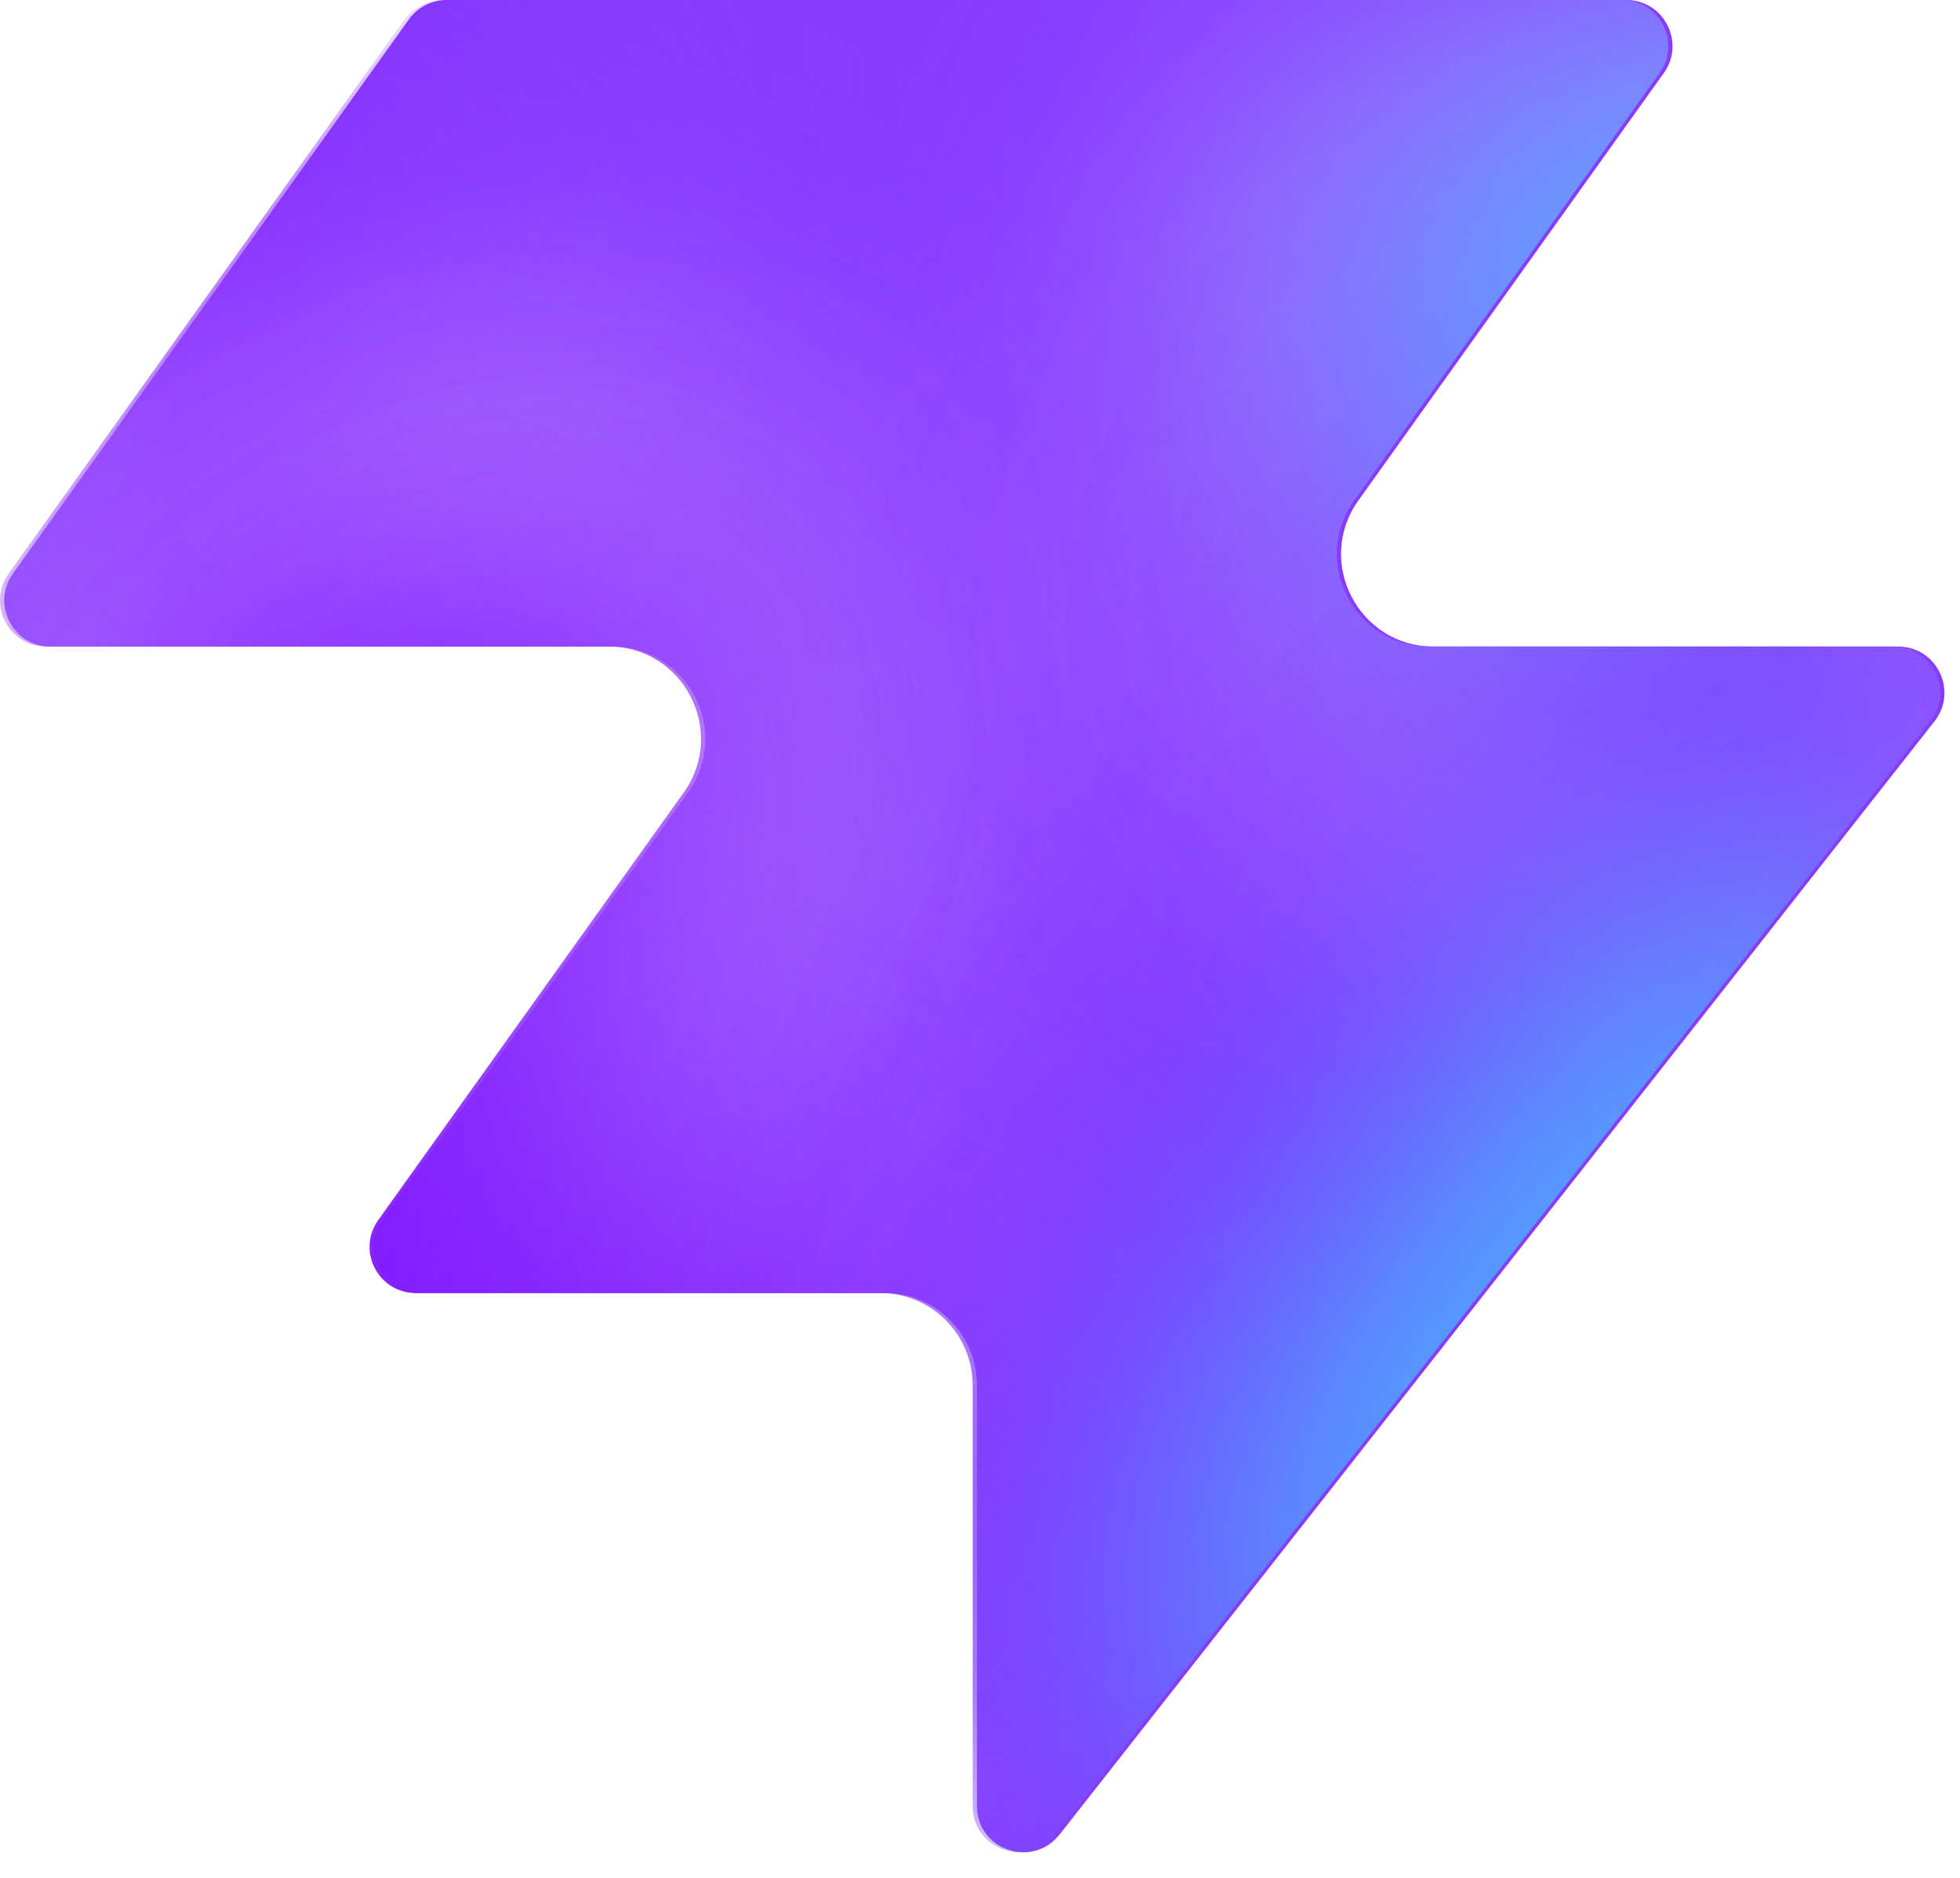
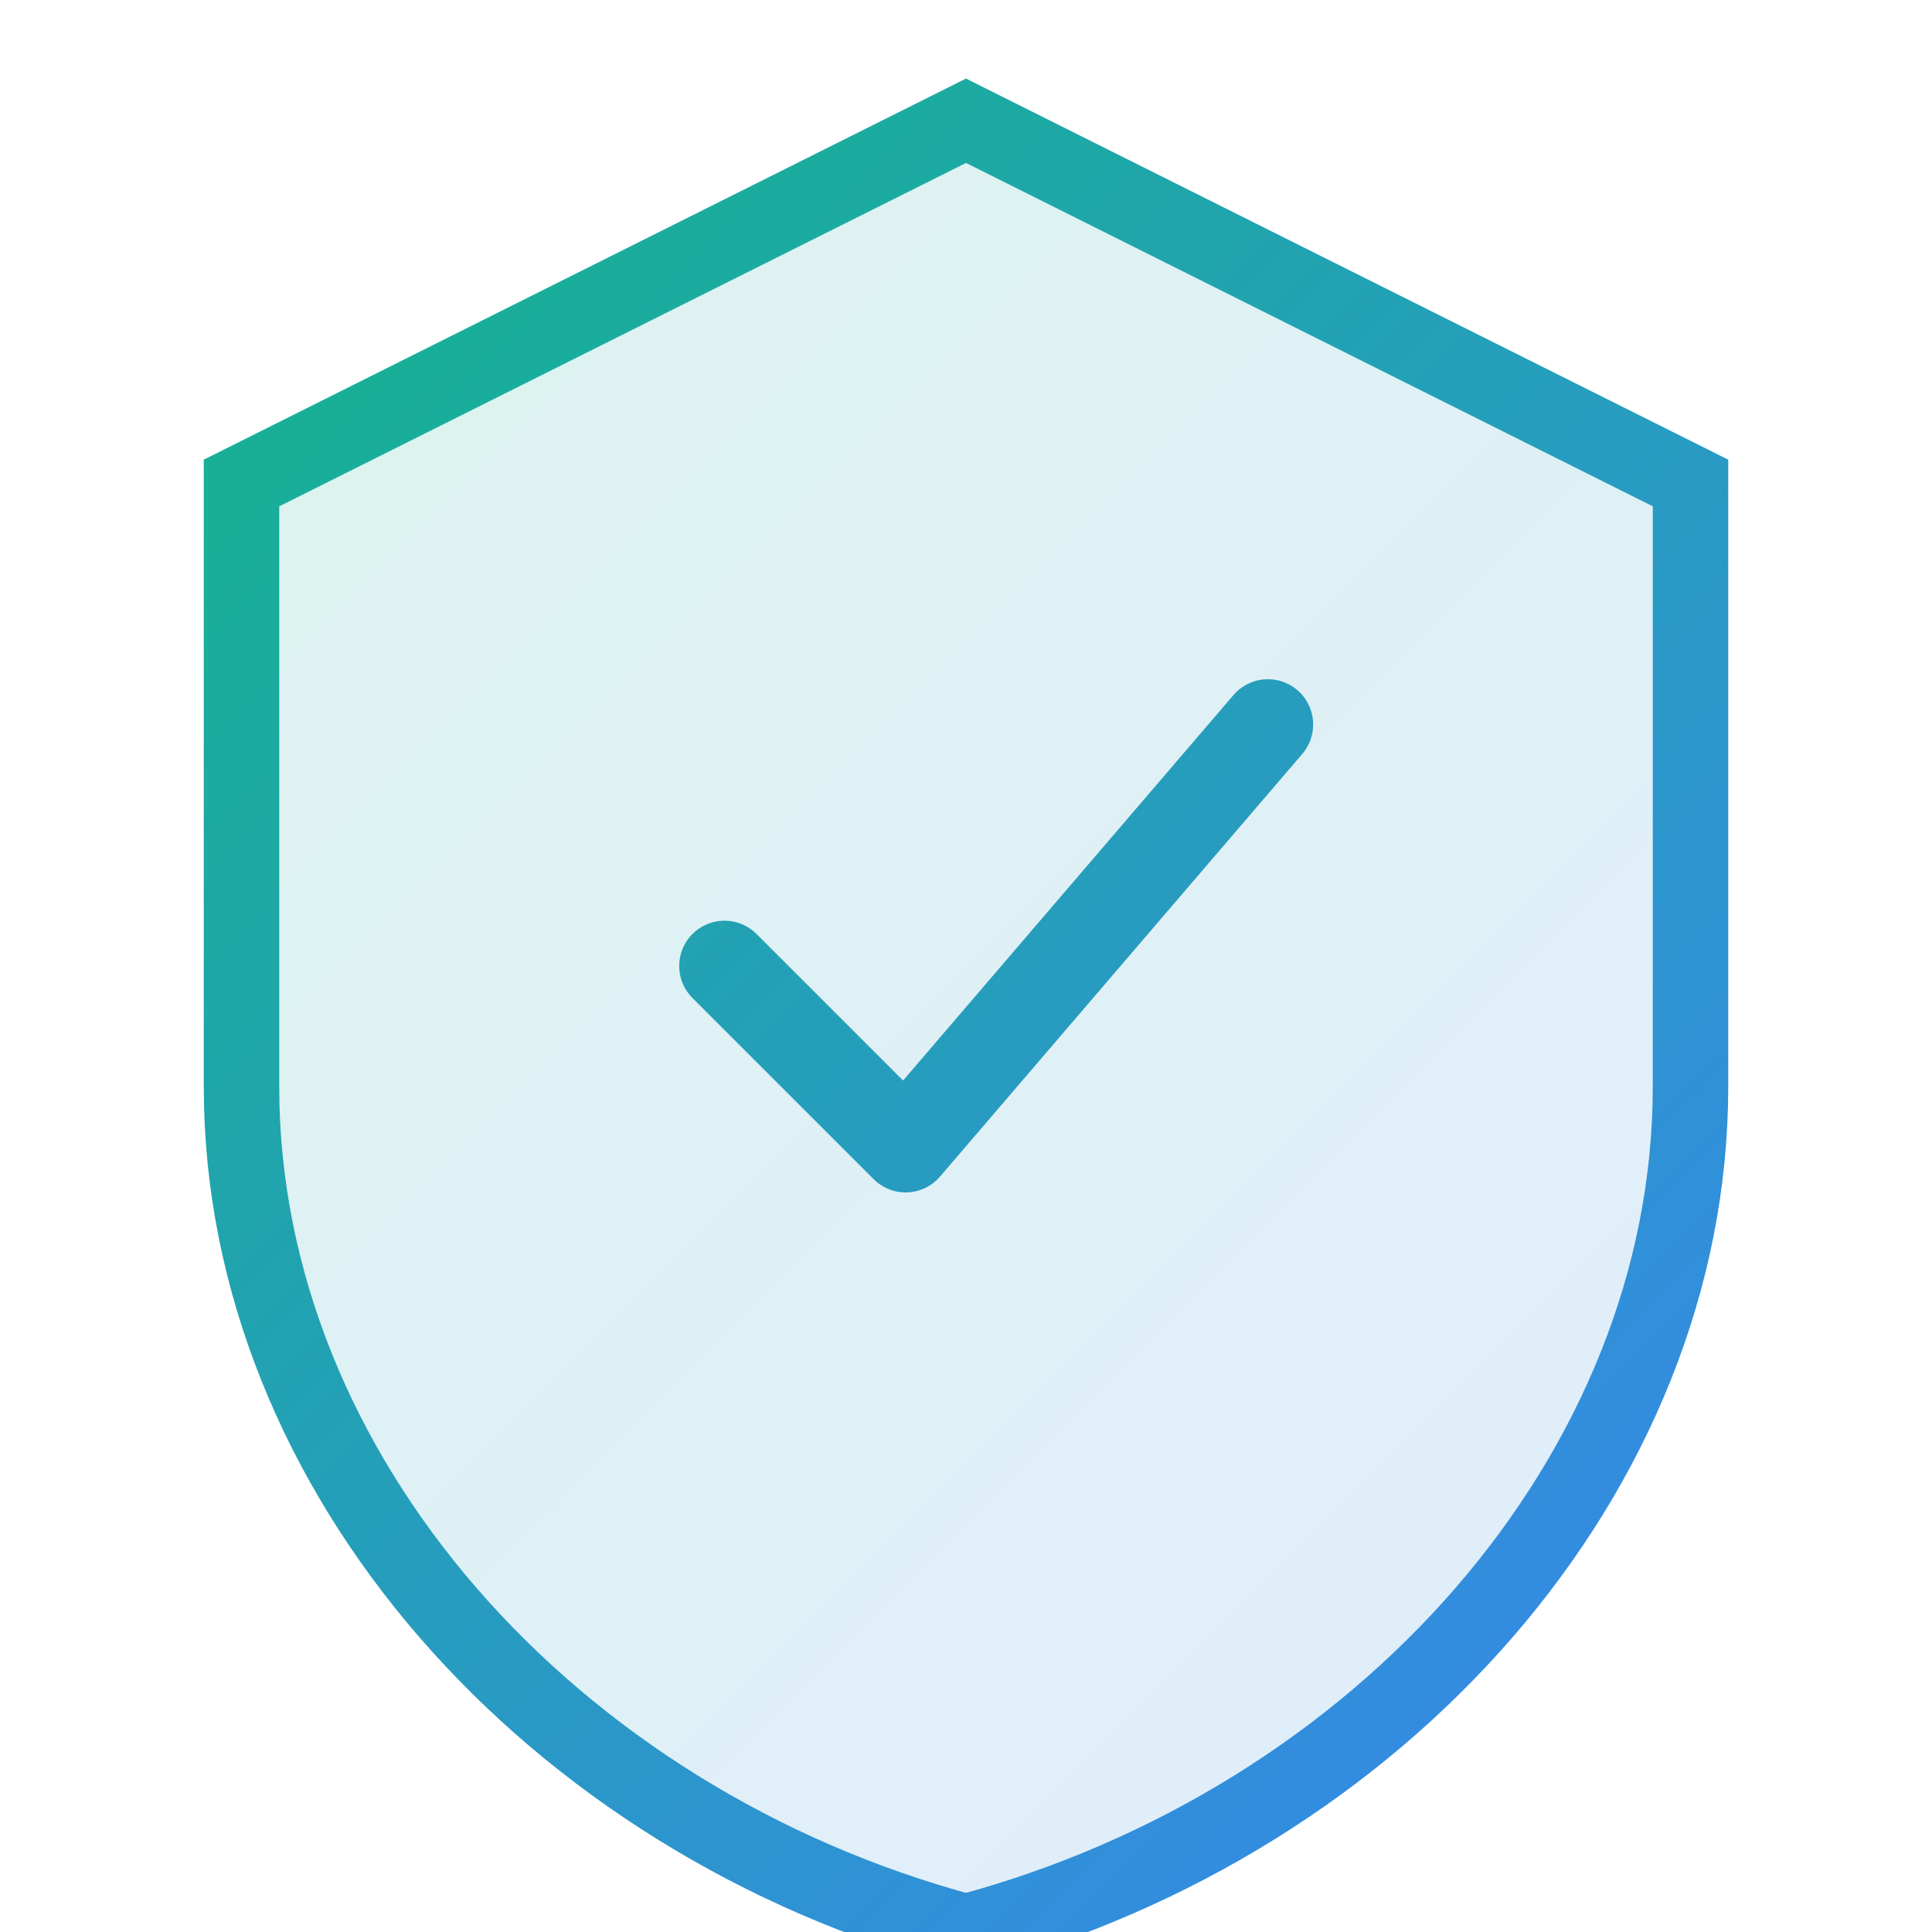
- <svg xmlns="http://www.w3.org/2000/svg" width="48" height="46" fill="none" viewBox="0 0 48 46">
-   <path fill="#863bff" d="M25.946 44.938c-.664.845-2.021.375-2.021-.698V33.937a2.26 2.26 0 0 0-2.262-2.262H10.287c-.92 0-1.456-1.04-.92-1.788l7.48-10.471c1.07-1.497 0-3.578-1.842-3.578H1.237c-.92 0-1.456-1.04-.92-1.788L10.013.474c.214-.297.556-.474.92-.474h28.894c.92 0 1.456 1.04.92 1.788l-7.48 10.471c-1.07 1.498 0 3.579 1.842 3.579h11.377c.943 0 1.473 1.088.89 1.83L25.947 44.94z" style="fill:#863bff;fill:color(display-p3 .525 .23 1);fill-opacity:1" />
-   <mask id="a" width="48" height="46" x="0" y="0" maskUnits="userSpaceOnUse" style="mask-type:alpha">
-     <path fill="#000" d="M25.842 44.938c-.664.844-2.021.375-2.021-.698V33.937a2.26 2.26 0 0 0-2.262-2.262H10.183c-.92 0-1.456-1.04-.92-1.788l7.48-10.471c1.07-1.498 0-3.579-1.842-3.579H1.133c-.92 0-1.456-1.04-.92-1.787L9.91.473c.214-.297.556-.474.92-.474h28.894c.92 0 1.456 1.04.92 1.788l-7.48 10.471c-1.07 1.498 0 3.578 1.842 3.578h11.377c.943 0 1.473 1.088.89 1.832L25.843 44.94z" style="fill:#000;fill-opacity:1" />
-   </mask>
-   <g mask="url(#a)">
-     <g filter="url(#b)">
-       <ellipse cx="5.508" cy="14.704" fill="#ede6ff" rx="5.508" ry="14.704" style="fill:#ede6ff;fill:color(display-p3 .927 .903 1);fill-opacity:1" transform="matrix(.00324 1 1 -.00324 -4.47 31.516)" />
-     </g>
-     <g filter="url(#c)">
-       <ellipse cx="10.399" cy="29.851" fill="#ede6ff" rx="10.399" ry="29.851" style="fill:#ede6ff;fill:color(display-p3 .927 .903 1);fill-opacity:1" transform="matrix(.00324 1 1 -.00324 -39.328 7.883)" />
-     </g>
-     <g filter="url(#d)">
-       <ellipse cx="5.508" cy="30.487" fill="#7e14ff" rx="5.508" ry="30.487" style="fill:#7e14ff;fill:color(display-p3 .492 .077 1);fill-opacity:1" transform="rotate(89.814 -25.913 -14.639)scale(1 -1)" />
-     </g>
-     <g filter="url(#e)">
-       <ellipse cx="5.508" cy="30.599" fill="#7e14ff" rx="5.508" ry="30.599" style="fill:#7e14ff;fill:color(display-p3 .492 .077 1);fill-opacity:1" transform="rotate(89.814 -32.644 -3.334)scale(1 -1)" />
-     </g>
-     <g filter="url(#f)">
-       <ellipse cx="5.508" cy="30.599" fill="#7e14ff" rx="5.508" ry="30.599" style="fill:#7e14ff;fill:color(display-p3 .492 .077 1);fill-opacity:1" transform="matrix(.00324 1 1 -.00324 -34.34 30.47)" />
-     </g>
-     <g filter="url(#g)">
-       <ellipse cx="14.072" cy="22.078" fill="#ede6ff" rx="14.072" ry="22.078" style="fill:#ede6ff;fill:color(display-p3 .927 .903 1);fill-opacity:1" transform="rotate(93.35 24.506 48.493)scale(-1 1)" />
-     </g>
-     <g filter="url(#h)">
-       <ellipse cx="3.47" cy="21.501" fill="#7e14ff" rx="3.47" ry="21.501" style="fill:#7e14ff;fill:color(display-p3 .492 .077 1);fill-opacity:1" transform="rotate(89.009 28.708 47.59)scale(-1 1)" />
-     </g>
-     <g filter="url(#i)">
-       <ellipse cx="3.47" cy="21.501" fill="#7e14ff" rx="3.47" ry="21.501" style="fill:#7e14ff;fill:color(display-p3 .492 .077 1);fill-opacity:1" transform="rotate(89.009 28.708 47.59)scale(-1 1)" />
-     </g>
-     <g filter="url(#j)">
-       <ellipse cx=".387" cy="8.972" fill="#7e14ff" rx="4.407" ry="29.108" style="fill:#7e14ff;fill:color(display-p3 .492 .077 1);fill-opacity:1" transform="rotate(39.51 .387 8.972)" />
-     </g>
-     <g filter="url(#k)">
-       <ellipse cx="47.523" cy="-6.092" fill="#7e14ff" rx="4.407" ry="29.108" style="fill:#7e14ff;fill:color(display-p3 .492 .077 1);fill-opacity:1" transform="rotate(37.892 47.523 -6.092)" />
-     </g>
-     <g filter="url(#l)">
-       <ellipse cx="41.412" cy="6.333" fill="#47bfff" rx="5.971" ry="9.665" style="fill:#47bfff;fill:color(display-p3 .28 .748 1);fill-opacity:1" transform="rotate(37.892 41.412 6.333)" />
-     </g>
-     <g filter="url(#m)">
-       <ellipse cx="-1.879" cy="38.332" fill="#7e14ff" rx="4.407" ry="29.108" style="fill:#7e14ff;fill:color(display-p3 .492 .077 1);fill-opacity:1" transform="rotate(37.892 -1.88 38.332)" />
-     </g>
-     <g filter="url(#n)">
-       <ellipse cx="-1.879" cy="38.332" fill="#7e14ff" rx="4.407" ry="29.108" style="fill:#7e14ff;fill:color(display-p3 .492 .077 1);fill-opacity:1" transform="rotate(37.892 -1.88 38.332)" />
-     </g>
-     <g filter="url(#o)">
-       <ellipse cx="35.651" cy="29.907" fill="#7e14ff" rx="4.407" ry="29.108" style="fill:#7e14ff;fill:color(display-p3 .492 .077 1);fill-opacity:1" transform="rotate(37.892 35.651 29.907)" />
-     </g>
-     <g filter="url(#p)">
-       <ellipse cx="38.418" cy="32.4" fill="#47bfff" rx="5.971" ry="15.297" style="fill:#47bfff;fill:color(display-p3 .28 .748 1);fill-opacity:1" transform="rotate(37.892 38.418 32.4)" />
-     </g>
-   </g>
+ <svg xmlns="http://www.w3.org/2000/svg" viewBox="0 0 64 64" fill="none">
  <defs>
-     <filter id="b" width="60.045" height="41.654" x="-19.77" y="16.149" color-interpolation-filters="sRGB" filterUnits="userSpaceOnUse">
-       <feFlood flood-opacity="0" result="BackgroundImageFix" />
-       <feBlend in="SourceGraphic" in2="BackgroundImageFix" result="shape" />
-       <feGaussianBlur result="effect1_foregroundBlur_2002_17158" stdDeviation="7.659" />
-     </filter>
-     <filter id="c" width="90.34" height="51.437" x="-54.613" y="-7.533" color-interpolation-filters="sRGB" filterUnits="userSpaceOnUse">
-       <feFlood flood-opacity="0" result="BackgroundImageFix" />
-       <feBlend in="SourceGraphic" in2="BackgroundImageFix" result="shape" />
-       <feGaussianBlur result="effect1_foregroundBlur_2002_17158" stdDeviation="7.659" />
-     </filter>
-     <filter id="d" width="79.355" height="29.4" x="-49.64" y="2.03" color-interpolation-filters="sRGB" filterUnits="userSpaceOnUse">
-       <feFlood flood-opacity="0" result="BackgroundImageFix" />
-       <feBlend in="SourceGraphic" in2="BackgroundImageFix" result="shape" />
-       <feGaussianBlur result="effect1_foregroundBlur_2002_17158" stdDeviation="4.596" />
-     </filter>
-     <filter id="e" width="79.579" height="29.4" x="-45.045" y="20.029" color-interpolation-filters="sRGB" filterUnits="userSpaceOnUse">
-       <feFlood flood-opacity="0" result="BackgroundImageFix" />
-       <feBlend in="SourceGraphic" in2="BackgroundImageFix" result="shape" />
-       <feGaussianBlur result="effect1_foregroundBlur_2002_17158" stdDeviation="4.596" />
-     </filter>
-     <filter id="f" width="79.579" height="29.4" x="-43.513" y="21.178" color-interpolation-filters="sRGB" filterUnits="userSpaceOnUse">
-       <feFlood flood-opacity="0" result="BackgroundImageFix" />
-       <feBlend in="SourceGraphic" in2="BackgroundImageFix" result="shape" />
-       <feGaussianBlur result="effect1_foregroundBlur_2002_17158" stdDeviation="4.596" />
-     </filter>
-     <filter id="g" width="74.749" height="58.852" x="15.756" y="-17.901" color-interpolation-filters="sRGB" filterUnits="userSpaceOnUse">
-       <feFlood flood-opacity="0" result="BackgroundImageFix" />
-       <feBlend in="SourceGraphic" in2="BackgroundImageFix" result="shape" />
-       <feGaussianBlur result="effect1_foregroundBlur_2002_17158" stdDeviation="7.659" />
-     </filter>
-     <filter id="h" width="61.377" height="25.362" x="23.548" y="2.284" color-interpolation-filters="sRGB" filterUnits="userSpaceOnUse">
-       <feFlood flood-opacity="0" result="BackgroundImageFix" />
-       <feBlend in="SourceGraphic" in2="BackgroundImageFix" result="shape" />
-       <feGaussianBlur result="effect1_foregroundBlur_2002_17158" stdDeviation="4.596" />
-     </filter>
-     <filter id="i" width="61.377" height="25.362" x="23.548" y="2.284" color-interpolation-filters="sRGB" filterUnits="userSpaceOnUse">
-       <feFlood flood-opacity="0" result="BackgroundImageFix" />
-       <feBlend in="SourceGraphic" in2="BackgroundImageFix" result="shape" />
-       <feGaussianBlur result="effect1_foregroundBlur_2002_17158" stdDeviation="4.596" />
-     </filter>
-     <filter id="j" width="56.045" height="63.649" x="-27.636" y="-22.853" color-interpolation-filters="sRGB" filterUnits="userSpaceOnUse">
-       <feFlood flood-opacity="0" result="BackgroundImageFix" />
-       <feBlend in="SourceGraphic" in2="BackgroundImageFix" result="shape" />
-       <feGaussianBlur result="effect1_foregroundBlur_2002_17158" stdDeviation="4.596" />
-     </filter>
-     <filter id="k" width="54.814" height="64.646" x="20.116" y="-38.415" color-interpolation-filters="sRGB" filterUnits="userSpaceOnUse">
-       <feFlood flood-opacity="0" result="BackgroundImageFix" />
-       <feBlend in="SourceGraphic" in2="BackgroundImageFix" result="shape" />
-       <feGaussianBlur result="effect1_foregroundBlur_2002_17158" stdDeviation="4.596" />
-     </filter>
-     <filter id="l" width="33.541" height="35.313" x="24.641" y="-11.323" color-interpolation-filters="sRGB" filterUnits="userSpaceOnUse">
-       <feFlood flood-opacity="0" result="BackgroundImageFix" />
-       <feBlend in="SourceGraphic" in2="BackgroundImageFix" result="shape" />
-       <feGaussianBlur result="effect1_foregroundBlur_2002_17158" stdDeviation="4.596" />
-     </filter>
-     <filter id="m" width="54.814" height="64.646" x="-29.286" y="6.009" color-interpolation-filters="sRGB" filterUnits="userSpaceOnUse">
-       <feFlood flood-opacity="0" result="BackgroundImageFix" />
-       <feBlend in="SourceGraphic" in2="BackgroundImageFix" result="shape" />
-       <feGaussianBlur result="effect1_foregroundBlur_2002_17158" stdDeviation="4.596" />
-     </filter>
-     <filter id="n" width="54.814" height="64.646" x="-29.286" y="6.009" color-interpolation-filters="sRGB" filterUnits="userSpaceOnUse">
-       <feFlood flood-opacity="0" result="BackgroundImageFix" />
-       <feBlend in="SourceGraphic" in2="BackgroundImageFix" result="shape" />
-       <feGaussianBlur result="effect1_foregroundBlur_2002_17158" stdDeviation="4.596" />
-     </filter>
-     <filter id="o" width="54.814" height="64.646" x="8.244" y="-2.416" color-interpolation-filters="sRGB" filterUnits="userSpaceOnUse">
-       <feFlood flood-opacity="0" result="BackgroundImageFix" />
-       <feBlend in="SourceGraphic" in2="BackgroundImageFix" result="shape" />
-       <feGaussianBlur result="effect1_foregroundBlur_2002_17158" stdDeviation="4.596" />
-     </filter>
-     <filter id="p" width="39.409" height="43.623" x="18.713" y="10.588" color-interpolation-filters="sRGB" filterUnits="userSpaceOnUse">
-       <feFlood flood-opacity="0" result="BackgroundImageFix" />
-       <feBlend in="SourceGraphic" in2="BackgroundImageFix" result="shape" />
-       <feGaussianBlur result="effect1_foregroundBlur_2002_17158" stdDeviation="4.596" />
-     </filter>
+     <linearGradient id="g" x1="0" y1="0" x2="64" y2="64" gradientUnits="userSpaceOnUse">
+       <stop offset="0%" stop-color="#10B981" />
+       <stop offset="100%" stop-color="#3B82F6" />
+     </linearGradient>
  </defs>
+   <path d="M32 4L8 16v20c0 12.8 10.24 24.32 24 28 13.76-3.68 24-15.2 24-28V16L32 4z" fill="url(#g)" opacity="0.15" />
+   <path d="M32 4L8 16v20c0 12.8 10.24 24.32 24 28 13.76-3.68 24-15.2 24-28V16L32 4z" stroke="url(#g)" stroke-width="2.5" fill="none" />
+   <path d="M24 32l6 6 12-14" stroke="url(#g)" stroke-width="3" stroke-linecap="round" stroke-linejoin="round" fill="none" />
</svg>
